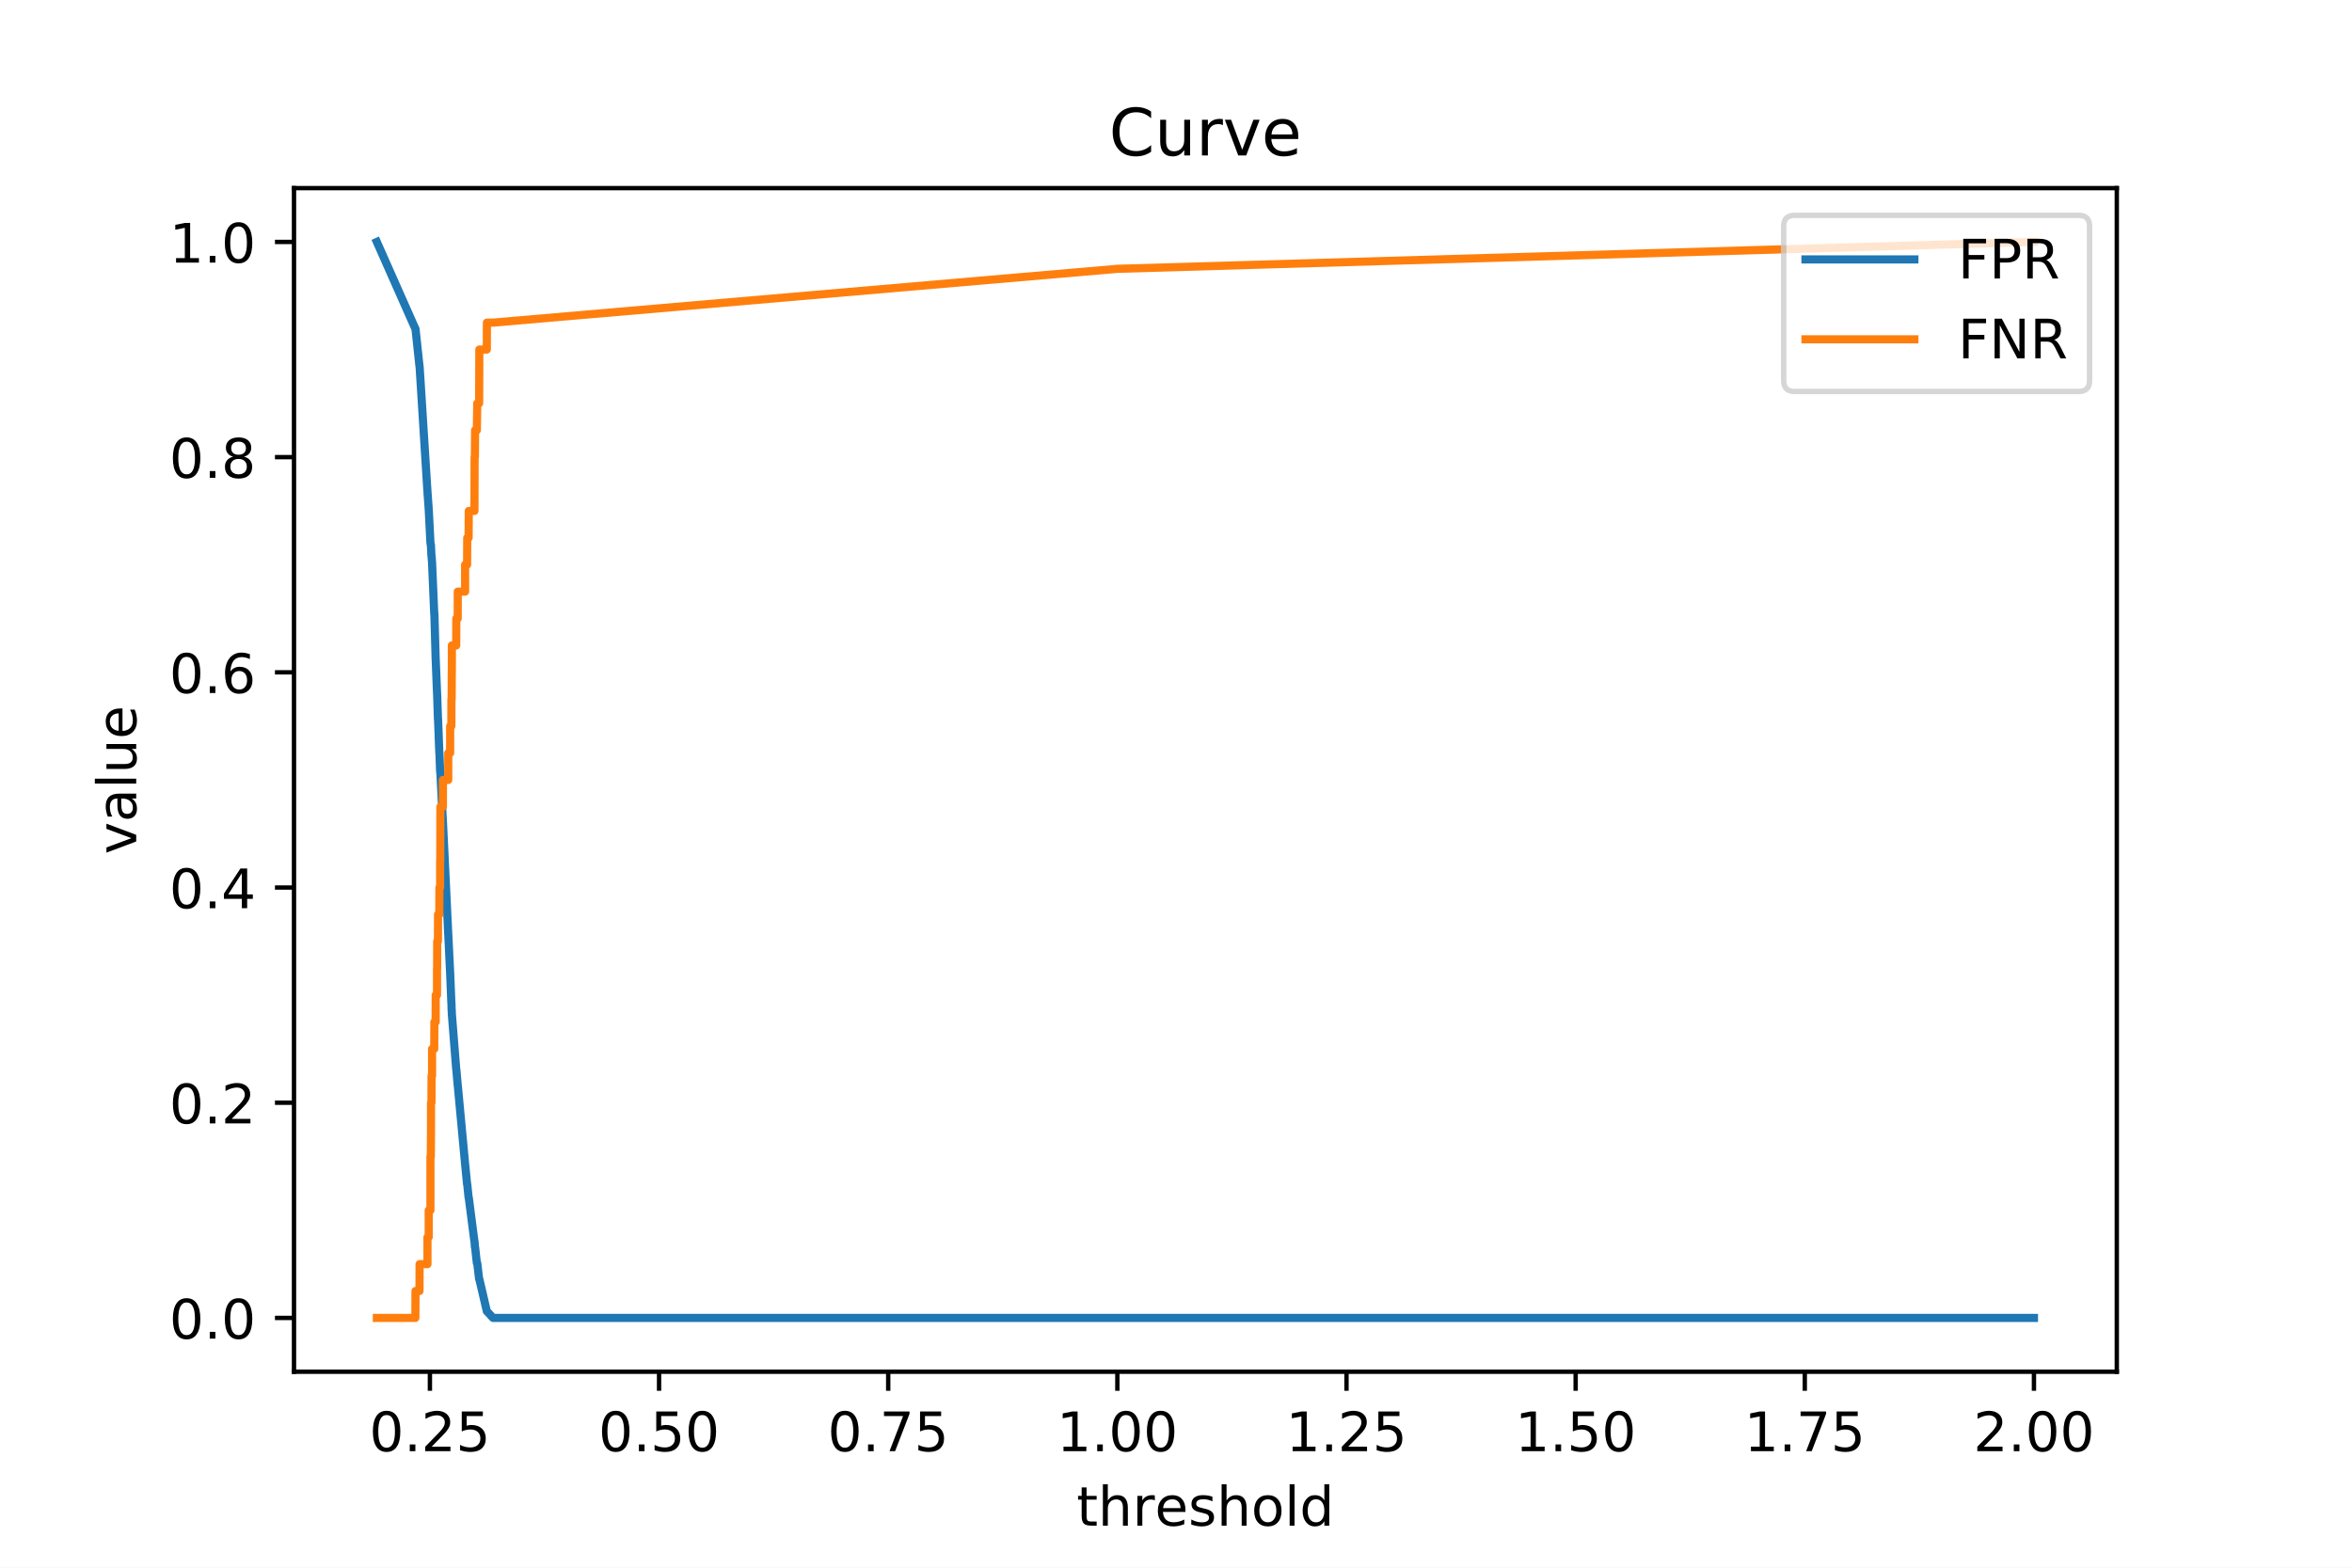
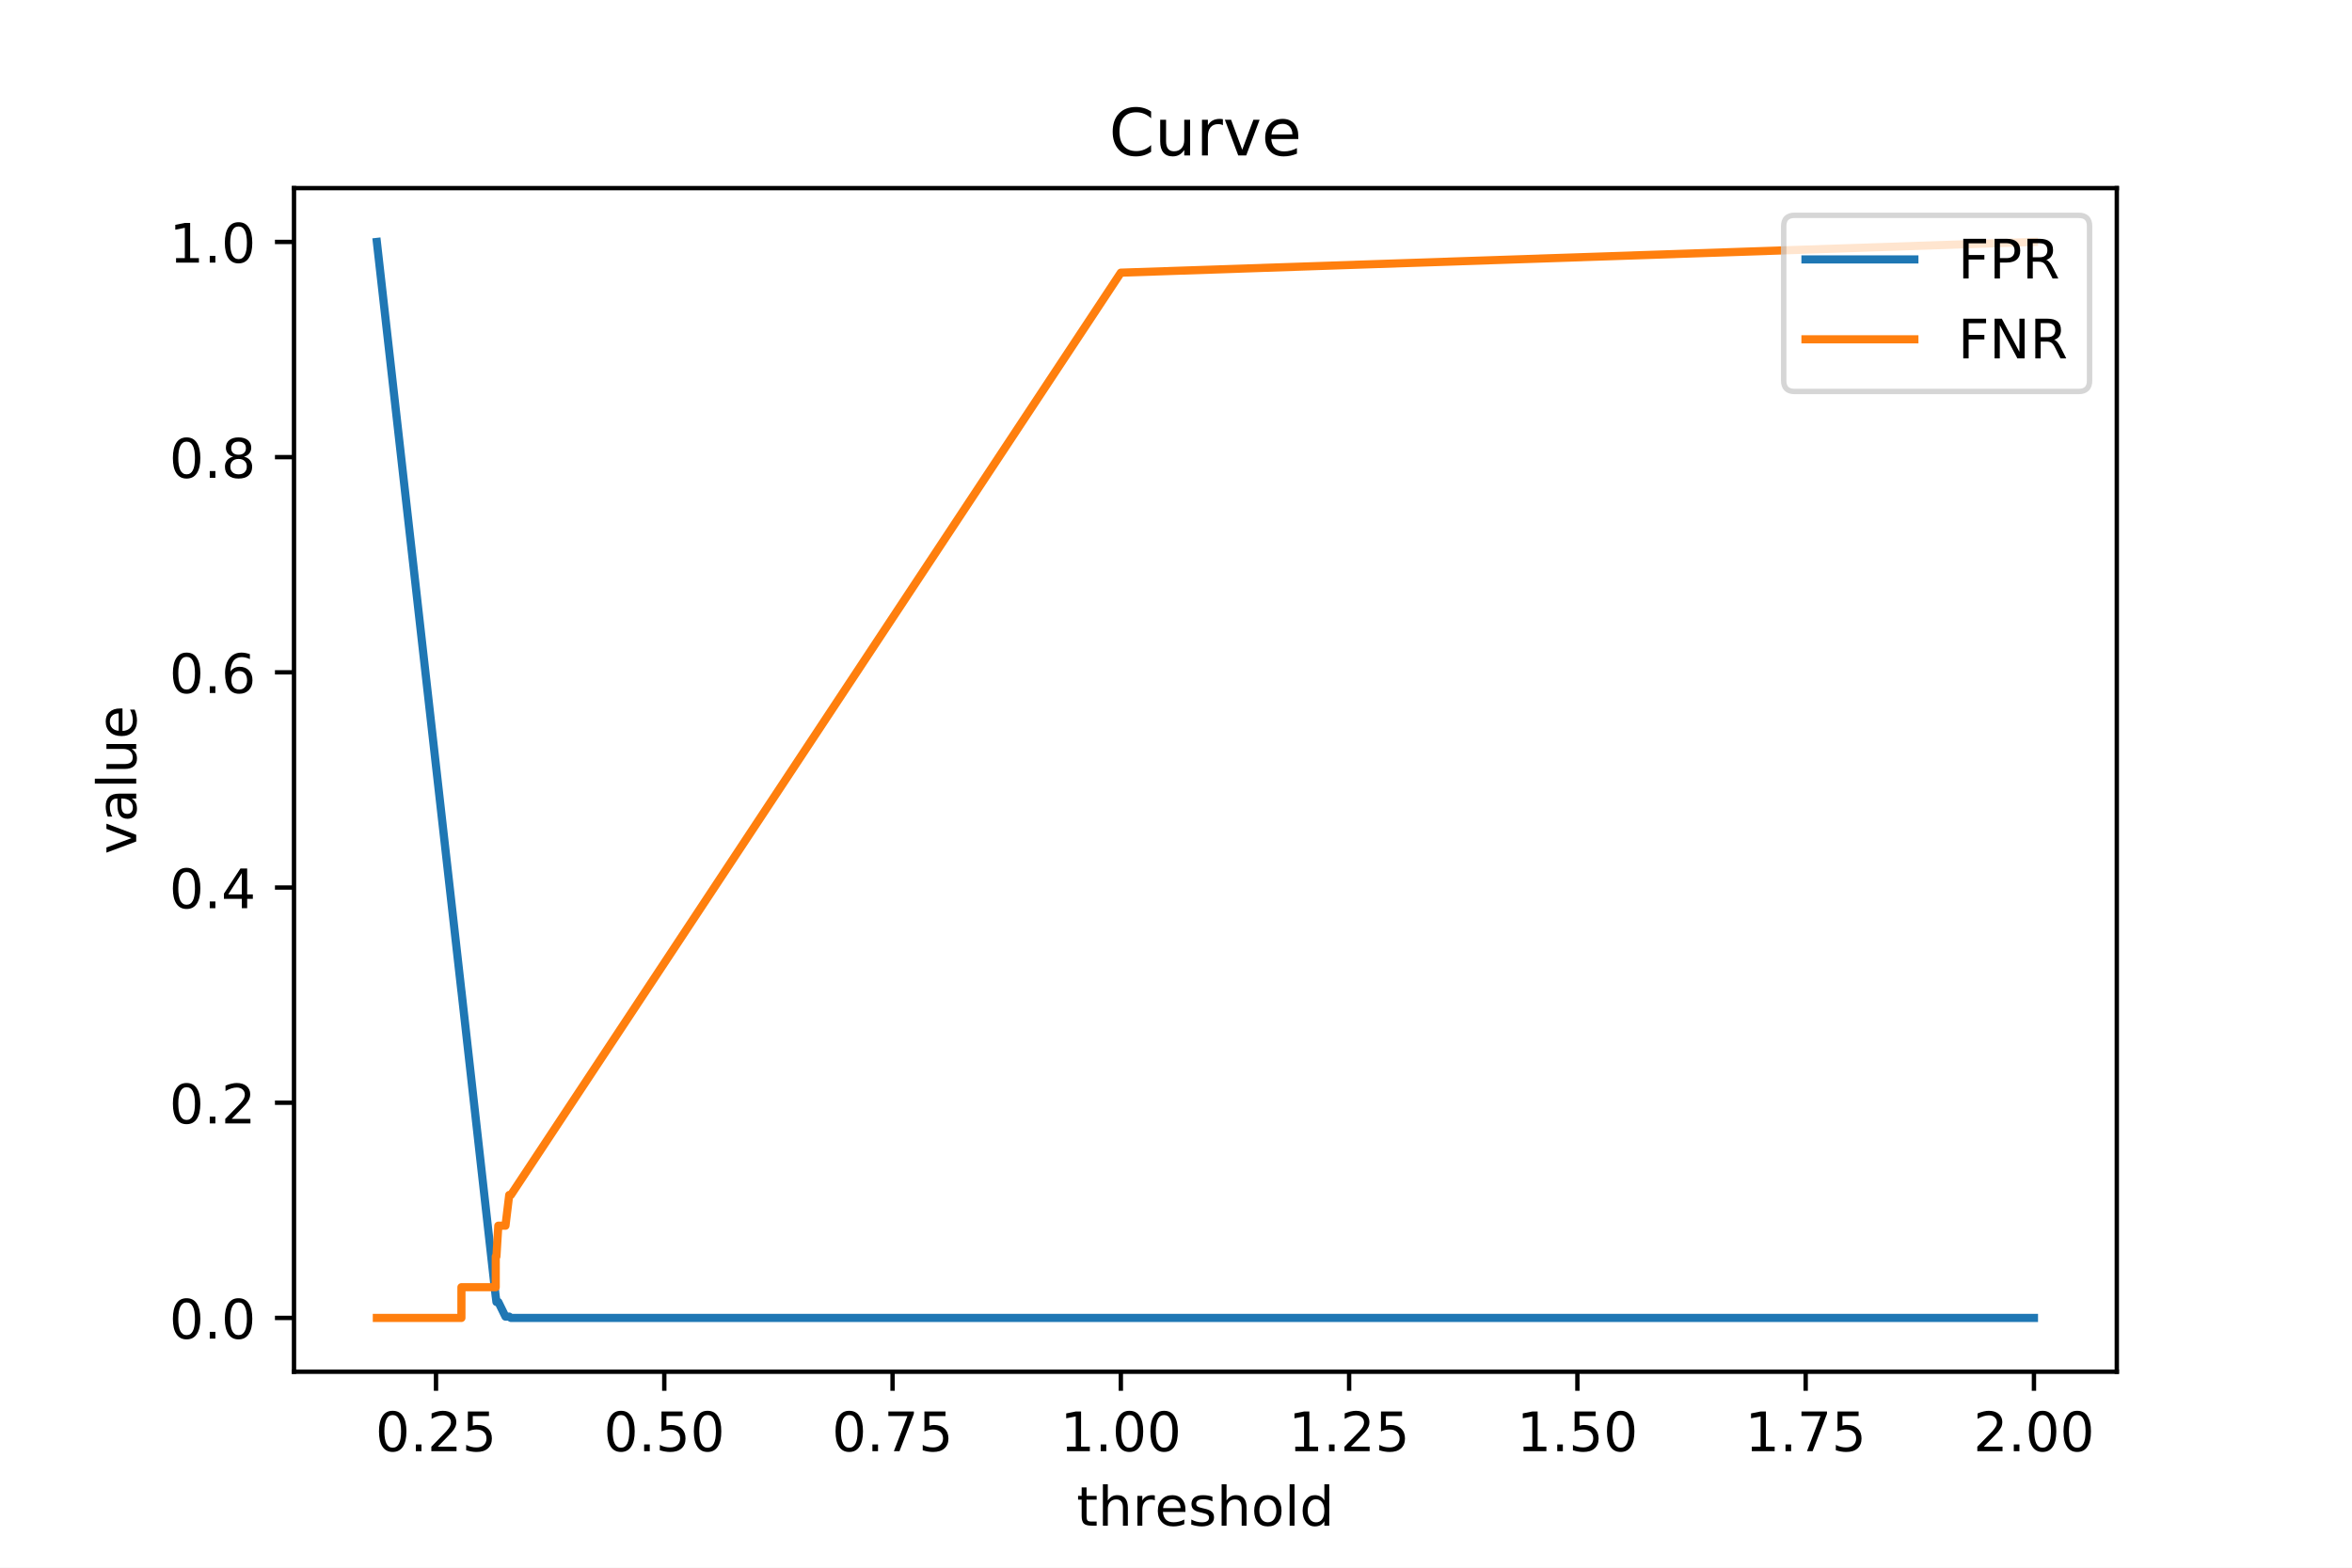
<svg xmlns="http://www.w3.org/2000/svg" xmlns:xlink="http://www.w3.org/1999/xlink" height="288pt" version="1.1" viewBox="0 0 432 288" width="432pt">
  <defs>
    <style type="text/css">
*{stroke-linecap:butt;stroke-linejoin:round;}
  </style>
  </defs>
  <g id="figure_1">
    <g id="patch_1">
      <path d="M 0 288  L 432 288  L 432 0  L 0 0  z " style="fill:#ffffff;" />
    </g>
    <g id="axes_1">
      <g id="patch_2">
        <path d="M 54 252  L 388.8 252  L 388.8 34.56  L 54 34.56  z " style="fill:#ffffff;" />
      </g>
      <g id="matplotlib.axis_1">
        <g id="xtick_1">
          <g id="line2d_1">
            <defs>
-               <path d="M 0 0  L 0 3.5  " id="ma01adb60a0" style="stroke:#000000;stroke-width:0.8;" />
-             </defs>
-             <g>
-               <use style="stroke:#000000;stroke-width:0.8;" x="78.963" xlink:href="#ma01adb60a0" y="252" />
+               <path d="M 0 0  L 0 3.5  " id="m18ed6a24b4" style="stroke:#000000;stroke-width:0.8;" />
+             </defs>
+             <g>
+               <use style="stroke:#000000;stroke-width:0.8;" x="80.083" xlink:href="#m18ed6a24b4" y="252" />
            </g>
          </g>
          <g id="text_1">
            <defs>
              <path d="M 31.781 66.406  Q 24.172 66.406 20.328 58.906  Q 16.5 51.422 16.5 36.375  Q 16.5 21.391 20.328 13.891  Q 24.172 6.391 31.781 6.391  Q 39.453 6.391 43.281 13.891  Q 47.125 21.391 47.125 36.375  Q 47.125 51.422 43.281 58.906  Q 39.453 66.406 31.781 66.406  z M 31.781 74.219  Q 44.047 74.219 50.516 64.516  Q 56.984 54.828 56.984 36.375  Q 56.984 17.969 50.516 8.266  Q 44.047 -1.422 31.781 -1.422  Q 19.531 -1.422 13.062 8.266  Q 6.594 17.969 6.594 36.375  Q 6.594 54.828 13.062 64.516  Q 19.531 74.219 31.781 74.219  z " id="DejaVuSans-48" />
              <path d="M 10.688 12.406  L 21 12.406  L 21 0  L 10.688 0  z " id="DejaVuSans-46" />
              <path d="M 19.188 8.297  L 53.609 8.297  L 53.609 0  L 7.328 0  L 7.328 8.297  Q 12.938 14.109 22.625 23.891  Q 32.328 33.688 34.812 36.531  Q 39.547 41.844 41.422 45.531  Q 43.312 49.219 43.312 52.781  Q 43.312 58.594 39.234 62.25  Q 35.156 65.922 28.609 65.922  Q 23.969 65.922 18.812 64.312  Q 13.672 62.703 7.812 59.422  L 7.812 69.391  Q 13.766 71.781 18.938 73  Q 24.125 74.219 28.422 74.219  Q 39.75 74.219 46.484 68.547  Q 53.219 62.891 53.219 53.422  Q 53.219 48.922 51.531 44.891  Q 49.859 40.875 45.406 35.406  Q 44.188 33.984 37.641 27.219  Q 31.109 20.453 19.188 8.297  z " id="DejaVuSans-50" />
              <path d="M 10.797 72.906  L 49.516 72.906  L 49.516 64.594  L 19.828 64.594  L 19.828 46.734  Q 21.969 47.469 24.109 47.828  Q 26.266 48.188 28.422 48.188  Q 40.625 48.188 47.75 41.5  Q 54.891 34.812 54.891 23.391  Q 54.891 11.625 47.562 5.094  Q 40.234 -1.422 26.906 -1.422  Q 22.312 -1.422 17.547 -0.641  Q 12.797 0.141 7.719 1.703  L 7.719 11.625  Q 12.109 9.234 16.797 8.062  Q 21.484 6.891 26.703 6.891  Q 35.156 6.891 40.078 11.328  Q 45.016 15.766 45.016 23.391  Q 45.016 31 40.078 35.438  Q 35.156 39.891 26.703 39.891  Q 22.75 39.891 18.812 39.016  Q 14.891 38.141 10.797 36.281  z " id="DejaVuSans-53" />
            </defs>
-             <g transform="translate(67.82986 266.5984)scale(0.1 -0.1)">
+             <g transform="translate(68.95067 266.5984)scale(0.1 -0.1)">
              <use xlink:href="#DejaVuSans-48" />
              <use x="63.623" xlink:href="#DejaVuSans-46" />
              <use x="95.41" xlink:href="#DejaVuSans-50" />
              <use x="159.033" xlink:href="#DejaVuSans-53" />
            </g>
          </g>
        </g>
        <g id="xtick_2">
          <g id="line2d_2">
            <g>
-               <use style="stroke:#000000;stroke-width:0.8;" x="121.051" xlink:href="#ma01adb60a0" y="252" />
+               <use style="stroke:#000000;stroke-width:0.8;" x="122.012" xlink:href="#m18ed6a24b4" y="252" />
            </g>
          </g>
          <g id="text_2">
-             <g transform="translate(109.9183 266.5984)scale(0.1 -0.1)">
+             <g transform="translate(110.879 266.5984)scale(0.1 -0.1)">
              <use xlink:href="#DejaVuSans-48" />
              <use x="63.623" xlink:href="#DejaVuSans-46" />
              <use x="95.41" xlink:href="#DejaVuSans-53" />
              <use x="159.033" xlink:href="#DejaVuSans-48" />
            </g>
          </g>
        </g>
        <g id="xtick_3">
          <g id="line2d_3">
            <g>
-               <use style="stroke:#000000;stroke-width:0.8;" x="163.14" xlink:href="#ma01adb60a0" y="252" />
+               <use style="stroke:#000000;stroke-width:0.8;" x="163.94" xlink:href="#m18ed6a24b4" y="252" />
            </g>
          </g>
          <g id="text_3">
            <defs>
              <path d="M 8.203 72.906  L 55.078 72.906  L 55.078 68.703  L 28.609 0  L 18.312 0  L 43.219 64.594  L 8.203 64.594  z " id="DejaVuSans-55" />
            </defs>
-             <g transform="translate(152.0068 266.5984)scale(0.1 -0.1)">
+             <g transform="translate(152.8073 266.5984)scale(0.1 -0.1)">
              <use xlink:href="#DejaVuSans-48" />
              <use x="63.623" xlink:href="#DejaVuSans-46" />
              <use x="95.41" xlink:href="#DejaVuSans-55" />
              <use x="159.033" xlink:href="#DejaVuSans-53" />
            </g>
          </g>
        </g>
        <g id="xtick_4">
          <g id="line2d_4">
            <g>
-               <use style="stroke:#000000;stroke-width:0.8;" x="205.228" xlink:href="#ma01adb60a0" y="252" />
+               <use style="stroke:#000000;stroke-width:0.8;" x="205.868" xlink:href="#m18ed6a24b4" y="252" />
            </g>
          </g>
          <g id="text_4">
            <defs>
              <path d="M 12.406 8.297  L 28.516 8.297  L 28.516 63.922  L 10.984 60.406  L 10.984 69.391  L 28.422 72.906  L 38.281 72.906  L 38.281 8.297  L 54.391 8.297  L 54.391 0  L 12.406 0  z " id="DejaVuSans-49" />
            </defs>
-             <g transform="translate(194.0952 266.5984)scale(0.1 -0.1)">
+             <g transform="translate(194.7357 266.5984)scale(0.1 -0.1)">
              <use xlink:href="#DejaVuSans-49" />
              <use x="63.623" xlink:href="#DejaVuSans-46" />
              <use x="95.41" xlink:href="#DejaVuSans-48" />
              <use x="159.033" xlink:href="#DejaVuSans-48" />
            </g>
          </g>
        </g>
        <g id="xtick_5">
          <g id="line2d_5">
            <g>
-               <use style="stroke:#000000;stroke-width:0.8;" x="247.316" xlink:href="#ma01adb60a0" y="252" />
+               <use style="stroke:#000000;stroke-width:0.8;" x="247.797" xlink:href="#m18ed6a24b4" y="252" />
            </g>
          </g>
          <g id="text_5">
-             <g transform="translate(236.1837 266.5984)scale(0.1 -0.1)">
+             <g transform="translate(236.664 266.5984)scale(0.1 -0.1)">
              <use xlink:href="#DejaVuSans-49" />
              <use x="63.623" xlink:href="#DejaVuSans-46" />
              <use x="95.41" xlink:href="#DejaVuSans-50" />
              <use x="159.033" xlink:href="#DejaVuSans-53" />
            </g>
          </g>
        </g>
        <g id="xtick_6">
          <g id="line2d_6">
            <g>
-               <use style="stroke:#000000;stroke-width:0.8;" x="289.405" xlink:href="#ma01adb60a0" y="252" />
+               <use style="stroke:#000000;stroke-width:0.8;" x="289.725" xlink:href="#m18ed6a24b4" y="252" />
            </g>
          </g>
          <g id="text_6">
-             <g transform="translate(278.2721 266.5984)scale(0.1 -0.1)">
+             <g transform="translate(278.5923 266.5984)scale(0.1 -0.1)">
              <use xlink:href="#DejaVuSans-49" />
              <use x="63.623" xlink:href="#DejaVuSans-46" />
              <use x="95.41" xlink:href="#DejaVuSans-53" />
              <use x="159.033" xlink:href="#DejaVuSans-48" />
            </g>
          </g>
        </g>
        <g id="xtick_7">
          <g id="line2d_7">
            <g>
-               <use style="stroke:#000000;stroke-width:0.8;" x="331.493" xlink:href="#ma01adb60a0" y="252" />
+               <use style="stroke:#000000;stroke-width:0.8;" x="331.653" xlink:href="#m18ed6a24b4" y="252" />
            </g>
          </g>
          <g id="text_7">
-             <g transform="translate(320.3606 266.5984)scale(0.1 -0.1)">
+             <g transform="translate(320.5207 266.5984)scale(0.1 -0.1)">
              <use xlink:href="#DejaVuSans-49" />
              <use x="63.623" xlink:href="#DejaVuSans-46" />
              <use x="95.41" xlink:href="#DejaVuSans-55" />
              <use x="159.033" xlink:href="#DejaVuSans-53" />
            </g>
          </g>
        </g>
        <g id="xtick_8">
          <g id="line2d_8">
            <g>
-               <use style="stroke:#000000;stroke-width:0.8;" x="373.582" xlink:href="#ma01adb60a0" y="252" />
+               <use style="stroke:#000000;stroke-width:0.8;" x="373.582" xlink:href="#m18ed6a24b4" y="252" />
            </g>
          </g>
          <g id="text_8">
            <g transform="translate(362.449 266.5984)scale(0.1 -0.1)">
              <use xlink:href="#DejaVuSans-50" />
              <use x="63.623" xlink:href="#DejaVuSans-46" />
              <use x="95.41" xlink:href="#DejaVuSans-48" />
              <use x="159.033" xlink:href="#DejaVuSans-48" />
            </g>
          </g>
        </g>
        <g id="text_9">
          <defs>
            <path d="M 18.312 70.219  L 18.312 54.688  L 36.812 54.688  L 36.812 47.703  L 18.312 47.703  L 18.312 18.016  Q 18.312 11.328 20.141 9.422  Q 21.969 7.516 27.594 7.516  L 36.812 7.516  L 36.812 0  L 27.594 0  Q 17.188 0 13.234 3.875  Q 9.281 7.766 9.281 18.016  L 9.281 47.703  L 2.688 47.703  L 2.688 54.688  L 9.281 54.688  L 9.281 70.219  z " id="DejaVuSans-116" />
            <path d="M 54.891 33.016  L 54.891 0  L 45.906 0  L 45.906 32.719  Q 45.906 40.484 42.875 44.328  Q 39.844 48.188 33.797 48.188  Q 26.516 48.188 22.312 43.547  Q 18.109 38.922 18.109 30.906  L 18.109 0  L 9.078 0  L 9.078 75.984  L 18.109 75.984  L 18.109 46.188  Q 21.344 51.125 25.703 53.562  Q 30.078 56 35.797 56  Q 45.219 56 50.047 50.172  Q 54.891 44.344 54.891 33.016  z " id="DejaVuSans-104" />
            <path d="M 41.109 46.297  Q 39.594 47.172 37.812 47.578  Q 36.031 48 33.891 48  Q 26.266 48 22.188 43.047  Q 18.109 38.094 18.109 28.812  L 18.109 0  L 9.078 0  L 9.078 54.688  L 18.109 54.688  L 18.109 46.188  Q 20.953 51.172 25.484 53.578  Q 30.031 56 36.531 56  Q 37.453 56 38.578 55.875  Q 39.703 55.766 41.062 55.516  z " id="DejaVuSans-114" />
            <path d="M 56.203 29.594  L 56.203 25.203  L 14.891 25.203  Q 15.484 15.922 20.484 11.062  Q 25.484 6.203 34.422 6.203  Q 39.594 6.203 44.453 7.469  Q 49.312 8.734 54.109 11.281  L 54.109 2.781  Q 49.266 0.734 44.188 -0.344  Q 39.109 -1.422 33.891 -1.422  Q 20.797 -1.422 13.156 6.188  Q 5.516 13.812 5.516 26.812  Q 5.516 40.234 12.766 48.109  Q 20.016 56 32.328 56  Q 43.359 56 49.781 48.891  Q 56.203 41.797 56.203 29.594  z M 47.219 32.234  Q 47.125 39.594 43.094 43.984  Q 39.062 48.391 32.422 48.391  Q 24.906 48.391 20.391 44.141  Q 15.875 39.891 15.188 32.172  z " id="DejaVuSans-101" />
            <path d="M 44.281 53.078  L 44.281 44.578  Q 40.484 46.531 36.375 47.5  Q 32.281 48.484 27.875 48.484  Q 21.188 48.484 17.844 46.438  Q 14.5 44.391 14.5 40.281  Q 14.5 37.156 16.891 35.375  Q 19.281 33.594 26.516 31.984  L 29.594 31.297  Q 39.156 29.25 43.188 25.516  Q 47.219 21.781 47.219 15.094  Q 47.219 7.469 41.188 3.016  Q 35.156 -1.422 24.609 -1.422  Q 20.219 -1.422 15.453 -0.562  Q 10.688 0.297 5.422 2  L 5.422 11.281  Q 10.406 8.688 15.234 7.391  Q 20.062 6.109 24.812 6.109  Q 31.156 6.109 34.562 8.281  Q 37.984 10.453 37.984 14.406  Q 37.984 18.062 35.516 20.016  Q 33.062 21.969 24.703 23.781  L 21.578 24.516  Q 13.234 26.266 9.516 29.906  Q 5.812 33.547 5.812 39.891  Q 5.812 47.609 11.281 51.797  Q 16.75 56 26.812 56  Q 31.781 56 36.172 55.266  Q 40.578 54.547 44.281 53.078  z " id="DejaVuSans-115" />
            <path d="M 30.609 48.391  Q 23.391 48.391 19.188 42.75  Q 14.984 37.109 14.984 27.297  Q 14.984 17.484 19.156 11.844  Q 23.344 6.203 30.609 6.203  Q 37.797 6.203 41.984 11.859  Q 46.188 17.531 46.188 27.297  Q 46.188 37.016 41.984 42.703  Q 37.797 48.391 30.609 48.391  z M 30.609 56  Q 42.328 56 49.016 48.375  Q 55.719 40.766 55.719 27.297  Q 55.719 13.875 49.016 6.219  Q 42.328 -1.422 30.609 -1.422  Q 18.844 -1.422 12.172 6.219  Q 5.516 13.875 5.516 27.297  Q 5.516 40.766 12.172 48.375  Q 18.844 56 30.609 56  z " id="DejaVuSans-111" />
            <path d="M 9.422 75.984  L 18.406 75.984  L 18.406 0  L 9.422 0  z " id="DejaVuSans-108" />
            <path d="M 45.406 46.391  L 45.406 75.984  L 54.391 75.984  L 54.391 0  L 45.406 0  L 45.406 8.203  Q 42.578 3.328 38.25 0.953  Q 33.938 -1.422 27.875 -1.422  Q 17.969 -1.422 11.734 6.484  Q 5.516 14.406 5.516 27.297  Q 5.516 40.188 11.734 48.094  Q 17.969 56 27.875 56  Q 33.938 56 38.25 53.625  Q 42.578 51.266 45.406 46.391  z M 14.797 27.297  Q 14.797 17.391 18.875 11.75  Q 22.953 6.109 30.078 6.109  Q 37.203 6.109 41.297 11.75  Q 45.406 17.391 45.406 27.297  Q 45.406 37.203 41.297 42.844  Q 37.203 48.484 30.078 48.484  Q 22.953 48.484 18.875 42.844  Q 14.797 37.203 14.797 27.297  z " id="DejaVuSans-100" />
          </defs>
          <g transform="translate(197.7445 280.2766)scale(0.1 -0.1)">
            <use xlink:href="#DejaVuSans-116" />
            <use x="39.209" xlink:href="#DejaVuSans-104" />
            <use x="102.588" xlink:href="#DejaVuSans-114" />
            <use x="143.67" xlink:href="#DejaVuSans-101" />
            <use x="205.193" xlink:href="#DejaVuSans-115" />
            <use x="257.293" xlink:href="#DejaVuSans-104" />
            <use x="320.672" xlink:href="#DejaVuSans-111" />
            <use x="381.854" xlink:href="#DejaVuSans-108" />
            <use x="409.637" xlink:href="#DejaVuSans-100" />
          </g>
        </g>
      </g>
      <g id="matplotlib.axis_2">
        <g id="ytick_1">
          <g id="line2d_9">
            <defs>
-               <path d="M 0 0  L -3.5 0  " id="mf5f571a404" style="stroke:#000000;stroke-width:0.8;" />
-             </defs>
-             <g>
-               <use style="stroke:#000000;stroke-width:0.8;" x="54" xlink:href="#mf5f571a404" y="242.116" />
+               <path d="M 0 0  L -3.5 0  " id="m8c4912814b" style="stroke:#000000;stroke-width:0.8;" />
+             </defs>
+             <g>
+               <use style="stroke:#000000;stroke-width:0.8;" x="54" xlink:href="#m8c4912814b" y="242.116" />
            </g>
          </g>
          <g id="text_10">
            <g transform="translate(31.09688 245.9156)scale(0.1 -0.1)">
              <use xlink:href="#DejaVuSans-48" />
              <use x="63.623" xlink:href="#DejaVuSans-46" />
              <use x="95.41" xlink:href="#DejaVuSans-48" />
            </g>
          </g>
        </g>
        <g id="ytick_2">
          <g id="line2d_10">
            <g>
-               <use style="stroke:#000000;stroke-width:0.8;" x="54" xlink:href="#mf5f571a404" y="202.582" />
+               <use style="stroke:#000000;stroke-width:0.8;" x="54" xlink:href="#m8c4912814b" y="202.582" />
            </g>
          </g>
          <g id="text_11">
            <g transform="translate(31.09688 206.381)scale(0.1 -0.1)">
              <use xlink:href="#DejaVuSans-48" />
              <use x="63.623" xlink:href="#DejaVuSans-46" />
              <use x="95.41" xlink:href="#DejaVuSans-50" />
            </g>
          </g>
        </g>
        <g id="ytick_3">
          <g id="line2d_11">
            <g>
-               <use style="stroke:#000000;stroke-width:0.8;" x="54" xlink:href="#mf5f571a404" y="163.047" />
+               <use style="stroke:#000000;stroke-width:0.8;" x="54" xlink:href="#m8c4912814b" y="163.047" />
            </g>
          </g>
          <g id="text_12">
            <defs>
              <path d="M 37.797 64.312  L 12.891 25.391  L 37.797 25.391  z M 35.203 72.906  L 47.609 72.906  L 47.609 25.391  L 58.016 25.391  L 58.016 17.188  L 47.609 17.188  L 47.609 0  L 37.797 0  L 37.797 17.188  L 4.891 17.188  L 4.891 26.703  z " id="DejaVuSans-52" />
            </defs>
            <g transform="translate(31.09688 166.8465)scale(0.1 -0.1)">
              <use xlink:href="#DejaVuSans-48" />
              <use x="63.623" xlink:href="#DejaVuSans-46" />
              <use x="95.41" xlink:href="#DejaVuSans-52" />
            </g>
          </g>
        </g>
        <g id="ytick_4">
          <g id="line2d_12">
            <g>
-               <use style="stroke:#000000;stroke-width:0.8;" x="54" xlink:href="#mf5f571a404" y="123.513" />
+               <use style="stroke:#000000;stroke-width:0.8;" x="54" xlink:href="#m8c4912814b" y="123.513" />
            </g>
          </g>
          <g id="text_13">
            <defs>
              <path d="M 33.016 40.375  Q 26.375 40.375 22.484 35.828  Q 18.609 31.297 18.609 23.391  Q 18.609 15.531 22.484 10.953  Q 26.375 6.391 33.016 6.391  Q 39.656 6.391 43.531 10.953  Q 47.406 15.531 47.406 23.391  Q 47.406 31.297 43.531 35.828  Q 39.656 40.375 33.016 40.375  z M 52.594 71.297  L 52.594 62.312  Q 48.875 64.062 45.094 64.984  Q 41.312 65.922 37.594 65.922  Q 27.828 65.922 22.672 59.328  Q 17.531 52.734 16.797 39.406  Q 19.672 43.656 24.016 45.922  Q 28.375 48.188 33.594 48.188  Q 44.578 48.188 50.953 41.516  Q 57.328 34.859 57.328 23.391  Q 57.328 12.156 50.688 5.359  Q 44.047 -1.422 33.016 -1.422  Q 20.359 -1.422 13.672 8.266  Q 6.984 17.969 6.984 36.375  Q 6.984 53.656 15.188 63.938  Q 23.391 74.219 37.203 74.219  Q 40.922 74.219 44.703 73.484  Q 48.484 72.75 52.594 71.297  z " id="DejaVuSans-54" />
            </defs>
            <g transform="translate(31.09688 127.3119)scale(0.1 -0.1)">
              <use xlink:href="#DejaVuSans-48" />
              <use x="63.623" xlink:href="#DejaVuSans-46" />
              <use x="95.41" xlink:href="#DejaVuSans-54" />
            </g>
          </g>
        </g>
        <g id="ytick_5">
          <g id="line2d_13">
            <g>
-               <use style="stroke:#000000;stroke-width:0.8;" x="54" xlink:href="#mf5f571a404" y="83.978" />
+               <use style="stroke:#000000;stroke-width:0.8;" x="54" xlink:href="#m8c4912814b" y="83.978" />
            </g>
          </g>
          <g id="text_14">
            <defs>
              <path d="M 31.781 34.625  Q 24.75 34.625 20.719 30.859  Q 16.703 27.094 16.703 20.516  Q 16.703 13.922 20.719 10.156  Q 24.75 6.391 31.781 6.391  Q 38.812 6.391 42.859 10.172  Q 46.922 13.969 46.922 20.516  Q 46.922 27.094 42.891 30.859  Q 38.875 34.625 31.781 34.625  z M 21.922 38.812  Q 15.578 40.375 12.031 44.719  Q 8.5 49.078 8.5 55.328  Q 8.5 64.062 14.719 69.141  Q 20.953 74.219 31.781 74.219  Q 42.672 74.219 48.875 69.141  Q 55.078 64.062 55.078 55.328  Q 55.078 49.078 51.531 44.719  Q 48 40.375 41.703 38.812  Q 48.828 37.156 52.797 32.312  Q 56.781 27.484 56.781 20.516  Q 56.781 9.906 50.312 4.234  Q 43.844 -1.422 31.781 -1.422  Q 19.734 -1.422 13.25 4.234  Q 6.781 9.906 6.781 20.516  Q 6.781 27.484 10.781 32.312  Q 14.797 37.156 21.922 38.812  z M 18.312 54.391  Q 18.312 48.734 21.844 45.562  Q 25.391 42.391 31.781 42.391  Q 38.141 42.391 41.719 45.562  Q 45.312 48.734 45.312 54.391  Q 45.312 60.062 41.719 63.234  Q 38.141 66.406 31.781 66.406  Q 25.391 66.406 21.844 63.234  Q 18.312 60.062 18.312 54.391  z " id="DejaVuSans-56" />
            </defs>
            <g transform="translate(31.09688 87.7774)scale(0.1 -0.1)">
              <use xlink:href="#DejaVuSans-48" />
              <use x="63.623" xlink:href="#DejaVuSans-46" />
              <use x="95.41" xlink:href="#DejaVuSans-56" />
            </g>
          </g>
        </g>
        <g id="ytick_6">
          <g id="line2d_14">
            <g>
-               <use style="stroke:#000000;stroke-width:0.8;" x="54" xlink:href="#mf5f571a404" y="44.444" />
+               <use style="stroke:#000000;stroke-width:0.8;" x="54" xlink:href="#m8c4912814b" y="44.444" />
            </g>
          </g>
          <g id="text_15">
            <g transform="translate(31.09688 48.24285)scale(0.1 -0.1)">
              <use xlink:href="#DejaVuSans-49" />
              <use x="63.623" xlink:href="#DejaVuSans-46" />
              <use x="95.41" xlink:href="#DejaVuSans-48" />
            </g>
          </g>
        </g>
        <g id="text_16">
          <defs>
            <path d="M 2.984 54.688  L 12.5 54.688  L 29.594 8.797  L 46.688 54.688  L 56.203 54.688  L 35.688 0  L 23.484 0  z " id="DejaVuSans-118" />
            <path d="M 34.281 27.484  Q 23.391 27.484 19.188 25  Q 14.984 22.516 14.984 16.5  Q 14.984 11.719 18.141 8.906  Q 21.297 6.109 26.703 6.109  Q 34.188 6.109 38.703 11.406  Q 43.219 16.703 43.219 25.484  L 43.219 27.484  z M 52.203 31.203  L 52.203 0  L 43.219 0  L 43.219 8.297  Q 40.141 3.328 35.547 0.953  Q 30.953 -1.422 24.312 -1.422  Q 15.922 -1.422 10.953 3.297  Q 6 8.016 6 15.922  Q 6 25.141 12.172 29.828  Q 18.359 34.516 30.609 34.516  L 43.219 34.516  L 43.219 35.406  Q 43.219 41.609 39.141 45  Q 35.062 48.391 27.688 48.391  Q 23 48.391 18.547 47.266  Q 14.109 46.141 10.016 43.891  L 10.016 52.203  Q 14.938 54.109 19.578 55.047  Q 24.219 56 28.609 56  Q 40.484 56 46.344 49.844  Q 52.203 43.703 52.203 31.203  z " id="DejaVuSans-97" />
            <path d="M 8.5 21.578  L 8.5 54.688  L 17.484 54.688  L 17.484 21.922  Q 17.484 14.156 20.5 10.266  Q 23.531 6.391 29.594 6.391  Q 36.859 6.391 41.078 11.031  Q 45.312 15.672 45.312 23.688  L 45.312 54.688  L 54.297 54.688  L 54.297 0  L 45.312 0  L 45.312 8.406  Q 42.047 3.422 37.719 1  Q 33.406 -1.422 27.688 -1.422  Q 18.266 -1.422 13.375 4.438  Q 8.5 10.297 8.5 21.578  z M 31.109 56  z " id="DejaVuSans-117" />
          </defs>
          <g transform="translate(25.01719 156.9378)rotate(-90)scale(0.1 -0.1)">
            <use xlink:href="#DejaVuSans-118" />
            <use x="59.18" xlink:href="#DejaVuSans-97" />
            <use x="120.459" xlink:href="#DejaVuSans-108" />
            <use x="148.242" xlink:href="#DejaVuSans-117" />
            <use x="211.621" xlink:href="#DejaVuSans-101" />
          </g>
        </g>
      </g>
      <g id="line2d_15">
-         <path clip-path="url(#p84df67b1e0)" d="M 373.582 242.116  L 205.228 242.116  L 90.565 242.116  L 89.432 240.889  L 89.417 240.889  L 88.043 234.995  L 88.005 234.995  L 87.657 232.049  L 87.587 232.049  L 87.26 229.102  L 87.226 229.102  L 87.172 228.12  L 87.145 228.12  L 86.1 220.016  L 86.072 220.016  L 85.819 217.561  L 85.793 217.561  L 85.431 213.877  L 85.43 213.877  L 84.081 199.39  L 84.07 199.39  L 83.812 196.443  L 83.796 196.443  L 83 186.375  L 82.99 186.375  L 82.979 185.638  L 82.956 185.638  L 82.912 184.165  L 82.9 184.165  L 82.683 178.763  L 82.681 178.763  L 82.335 171.642  L 82.331 171.642  L 81.355 151.015  L 81.347 151.015  L 80.886 141.929  L 80.863 141.929  L 80.84 141.684  L 80.837 141.684  L 80.708 138.246  L 80.69 138.246  L 80.458 132.107  L 80.438 132.107  L 80.297 127.687  L 80.293 127.687  L 80.268 127.196  L 80.267 127.196  L 80.025 121.057  L 80.019 121.057  L 79.784 112.708  L 79.756 112.708  L 79.358 103.377  L 79.358 103.377  L 79.268 102.149  L 79.244 102.149  L 79.163 100.43  L 79.162 100.43  L 79.162 100.185  L 79.132 100.185  L 79.063 99.694  L 79.059 99.694  L 78.746 93.555  L 78.742 93.555  L 78.516 90.363  L 78.514 90.363  L 77.066 67.28  L 77.048 67.28  L 76.315 60.405  L 76.293 60.405  L 69.218 44.444  " style="fill:none;stroke:#1f77b4;stroke-linecap:square;stroke-width:1.5;" />
+         <path clip-path="url(#p4b259cc507)" d="M 373.582 242.116  L 205.868 242.116  L 93.841 242.116  L 93.53 241.872  L 92.843 241.872  L 91.527 239.188  L 91.181 239.188  L 91.057 238.212  L 91.052 238.212  L 84.755 182.082  L 84.749 182.082  L 69.218 44.444  " style="fill:none;stroke:#1f77b4;stroke-linecap:square;stroke-width:1.5;" />
      </g>
      <g id="line2d_16">
-         <path clip-path="url(#p84df67b1e0)" d="M 373.582 44.444  L 205.228 49.385  L 90.565 59.269  L 89.432 59.269  L 89.417 64.211  L 88.043 64.211  L 88.005 74.095  L 87.657 74.095  L 87.587 79.036  L 87.26 79.036  L 87.226 83.978  L 87.172 83.978  L 87.145 93.862  L 86.1 93.862  L 86.072 98.804  L 85.819 98.804  L 85.793 103.745  L 85.431 103.745  L 85.43 108.687  L 84.081 108.687  L 84.07 113.629  L 83.812 113.629  L 83.796 118.571  L 83 118.571  L 82.99 123.513  L 82.979 123.513  L 82.956 128.455  L 82.912 128.455  L 82.9 133.396  L 82.683 133.396  L 82.681 138.338  L 82.335 138.338  L 82.331 143.28  L 81.355 143.28  L 81.347 148.222  L 80.886 148.222  L 80.863 158.105  L 80.84 158.105  L 80.837 163.047  L 80.708 163.047  L 80.69 167.989  L 80.458 167.989  L 80.438 172.931  L 80.297 172.931  L 80.293 177.873  L 80.268 177.873  L 80.267 182.815  L 80.025 182.815  L 80.019 187.756  L 79.784 187.756  L 79.756 192.698  L 79.358 192.698  L 79.358 197.64  L 79.268 197.64  L 79.244 202.582  L 79.163 202.582  L 79.162 207.524  L 79.162 207.524  L 79.132 212.465  L 79.063 212.465  L 79.059 222.349  L 78.746 222.349  L 78.742 227.291  L 78.516 227.291  L 78.514 232.233  L 77.066 232.233  L 77.048 237.175  L 76.315 237.175  L 76.293 242.116  L 69.218 242.116  " style="fill:none;stroke:#ff7f0e;stroke-linecap:square;stroke-width:1.5;" />
+         <path clip-path="url(#p4b259cc507)" d="M 373.582 44.444  L 205.868 50.091  L 93.841 219.525  L 93.53 219.525  L 92.843 225.173  L 91.527 225.173  L 91.181 230.821  L 91.057 230.821  L 91.052 236.469  L 84.755 236.469  L 84.749 242.116  L 69.218 242.116  " style="fill:none;stroke:#ff7f0e;stroke-linecap:square;stroke-width:1.5;" />
      </g>
      <g id="patch_3">
        <path d="M 54 252  L 54 34.56  " style="fill:none;stroke:#000000;stroke-linecap:square;stroke-linejoin:miter;stroke-width:0.8;" />
      </g>
      <g id="patch_4">
        <path d="M 388.8 252  L 388.8 34.56  " style="fill:none;stroke:#000000;stroke-linecap:square;stroke-linejoin:miter;stroke-width:0.8;" />
      </g>
      <g id="patch_5">
        <path d="M 54 252  L 388.8 252  " style="fill:none;stroke:#000000;stroke-linecap:square;stroke-linejoin:miter;stroke-width:0.8;" />
      </g>
      <g id="patch_6">
        <path d="M 54 34.56  L 388.8 34.56  " style="fill:none;stroke:#000000;stroke-linecap:square;stroke-linejoin:miter;stroke-width:0.8;" />
      </g>
      <g id="text_17">
        <defs>
          <path d="M 64.406 67.281  L 64.406 56.891  Q 59.422 61.531 53.781 63.812  Q 48.141 66.109 41.797 66.109  Q 29.297 66.109 22.656 58.469  Q 16.016 50.828 16.016 36.375  Q 16.016 21.969 22.656 14.328  Q 29.297 6.688 41.797 6.688  Q 48.141 6.688 53.781 8.984  Q 59.422 11.281 64.406 15.922  L 64.406 5.609  Q 59.234 2.094 53.438 0.328  Q 47.656 -1.422 41.219 -1.422  Q 24.656 -1.422 15.125 8.703  Q 5.609 18.844 5.609 36.375  Q 5.609 53.953 15.125 64.078  Q 24.656 74.219 41.219 74.219  Q 47.75 74.219 53.531 72.484  Q 59.328 70.75 64.406 67.281  z " id="DejaVuSans-67" />
        </defs>
        <g transform="translate(203.6981 28.56)scale(0.12 -0.12)">
          <use xlink:href="#DejaVuSans-67" />
          <use x="69.824" xlink:href="#DejaVuSans-117" />
          <use x="133.203" xlink:href="#DejaVuSans-114" />
          <use x="174.316" xlink:href="#DejaVuSans-118" />
          <use x="233.496" xlink:href="#DejaVuSans-101" />
        </g>
      </g>
      <g id="legend_1">
        <g id="patch_7">
          <path d="M 329.619 71.916  L 381.8 71.916  Q 383.8 71.916 383.8 69.916  L 383.8 41.56  Q 383.8 39.56 381.8 39.56  L 329.619 39.56  Q 327.619 39.56 327.619 41.56  L 327.619 69.916  Q 327.619 71.916 329.619 71.916  z " style="fill:#ffffff;opacity:0.8;stroke:#cccccc;stroke-linejoin:miter;" />
        </g>
        <g id="line2d_17">
          <path d="M 331.619 47.658  L 351.619 47.658  " style="fill:none;stroke:#1f77b4;stroke-linecap:square;stroke-width:1.5;" />
        </g>
        <g id="line2d_18" />
        <g id="text_18">
          <defs>
            <path d="M 9.812 72.906  L 51.703 72.906  L 51.703 64.594  L 19.672 64.594  L 19.672 43.109  L 48.578 43.109  L 48.578 34.812  L 19.672 34.812  L 19.672 0  L 9.812 0  z " id="DejaVuSans-70" />
            <path d="M 19.672 64.797  L 19.672 37.406  L 32.078 37.406  Q 38.969 37.406 42.719 40.969  Q 46.484 44.531 46.484 51.125  Q 46.484 57.672 42.719 61.234  Q 38.969 64.797 32.078 64.797  z M 9.812 72.906  L 32.078 72.906  Q 44.344 72.906 50.609 67.359  Q 56.891 61.812 56.891 51.125  Q 56.891 40.328 50.609 34.812  Q 44.344 29.297 32.078 29.297  L 19.672 29.297  L 19.672 0  L 9.812 0  z " id="DejaVuSans-80" />
            <path d="M 44.391 34.188  Q 47.562 33.109 50.562 29.594  Q 53.562 26.078 56.594 19.922  L 66.609 0  L 56 0  L 46.688 18.703  Q 43.062 26.031 39.672 28.422  Q 36.281 30.812 30.422 30.812  L 19.672 30.812  L 19.672 0  L 9.812 0  L 9.812 72.906  L 32.078 72.906  Q 44.578 72.906 50.734 67.672  Q 56.891 62.453 56.891 51.906  Q 56.891 45.016 53.688 40.469  Q 50.484 35.938 44.391 34.188  z M 19.672 64.797  L 19.672 38.922  L 32.078 38.922  Q 39.203 38.922 42.844 42.219  Q 46.484 45.516 46.484 51.906  Q 46.484 58.297 42.844 61.547  Q 39.203 64.797 32.078 64.797  z " id="DejaVuSans-82" />
          </defs>
          <g transform="translate(359.6187 51.15844)scale(0.1 -0.1)">
            <use xlink:href="#DejaVuSans-70" />
            <use x="57.52" xlink:href="#DejaVuSans-80" />
            <use x="117.822" xlink:href="#DejaVuSans-82" />
          </g>
        </g>
        <g id="line2d_19">
          <path d="M 331.619 62.337  L 351.619 62.337  " style="fill:none;stroke:#ff7f0e;stroke-linecap:square;stroke-width:1.5;" />
        </g>
        <g id="line2d_20" />
        <g id="text_19">
          <defs>
            <path d="M 9.812 72.906  L 23.094 72.906  L 55.422 11.922  L 55.422 72.906  L 64.984 72.906  L 64.984 0  L 51.703 0  L 19.391 60.984  L 19.391 0  L 9.812 0  z " id="DejaVuSans-78" />
          </defs>
          <g transform="translate(359.6187 65.83656)scale(0.1 -0.1)">
            <use xlink:href="#DejaVuSans-70" />
            <use x="57.52" xlink:href="#DejaVuSans-78" />
            <use x="132.324" xlink:href="#DejaVuSans-82" />
          </g>
        </g>
      </g>
    </g>
  </g>
  <defs>
-     <clipPath id="p84df67b1e0">
+     <clipPath id="p4b259cc507">
      <rect height="217.44" width="334.8" x="54" y="34.56" />
    </clipPath>
  </defs>
</svg>
